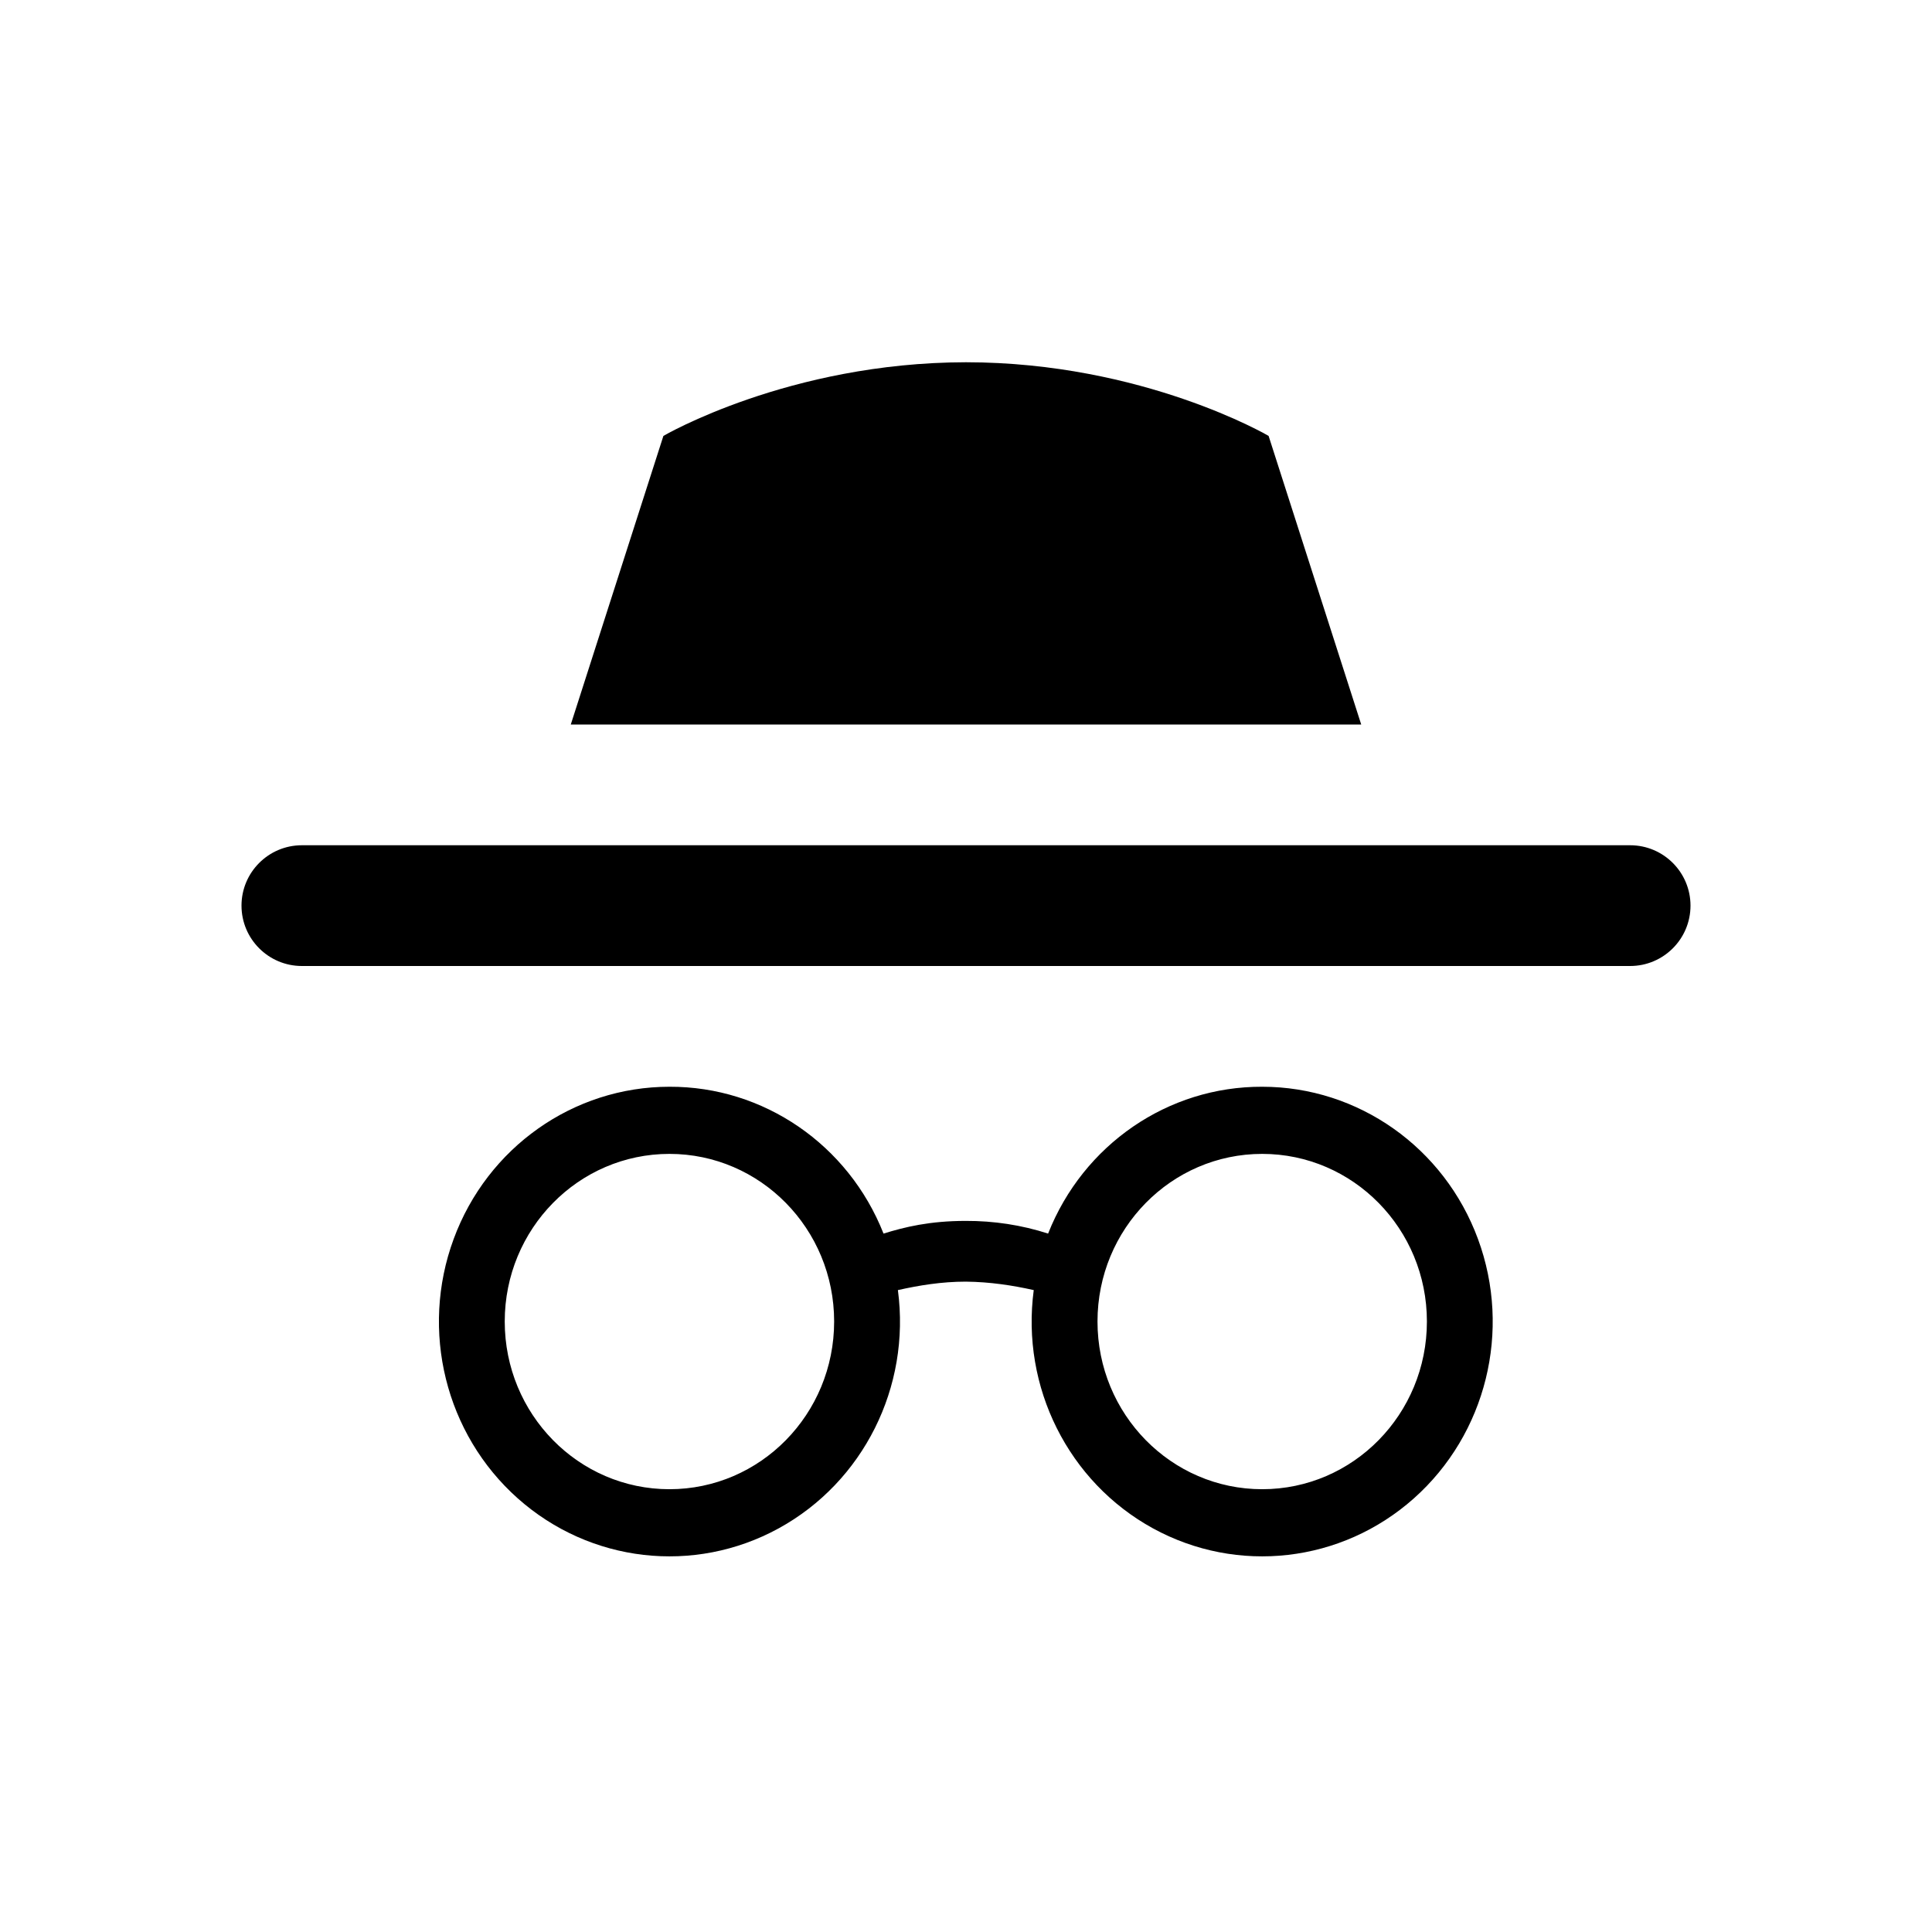
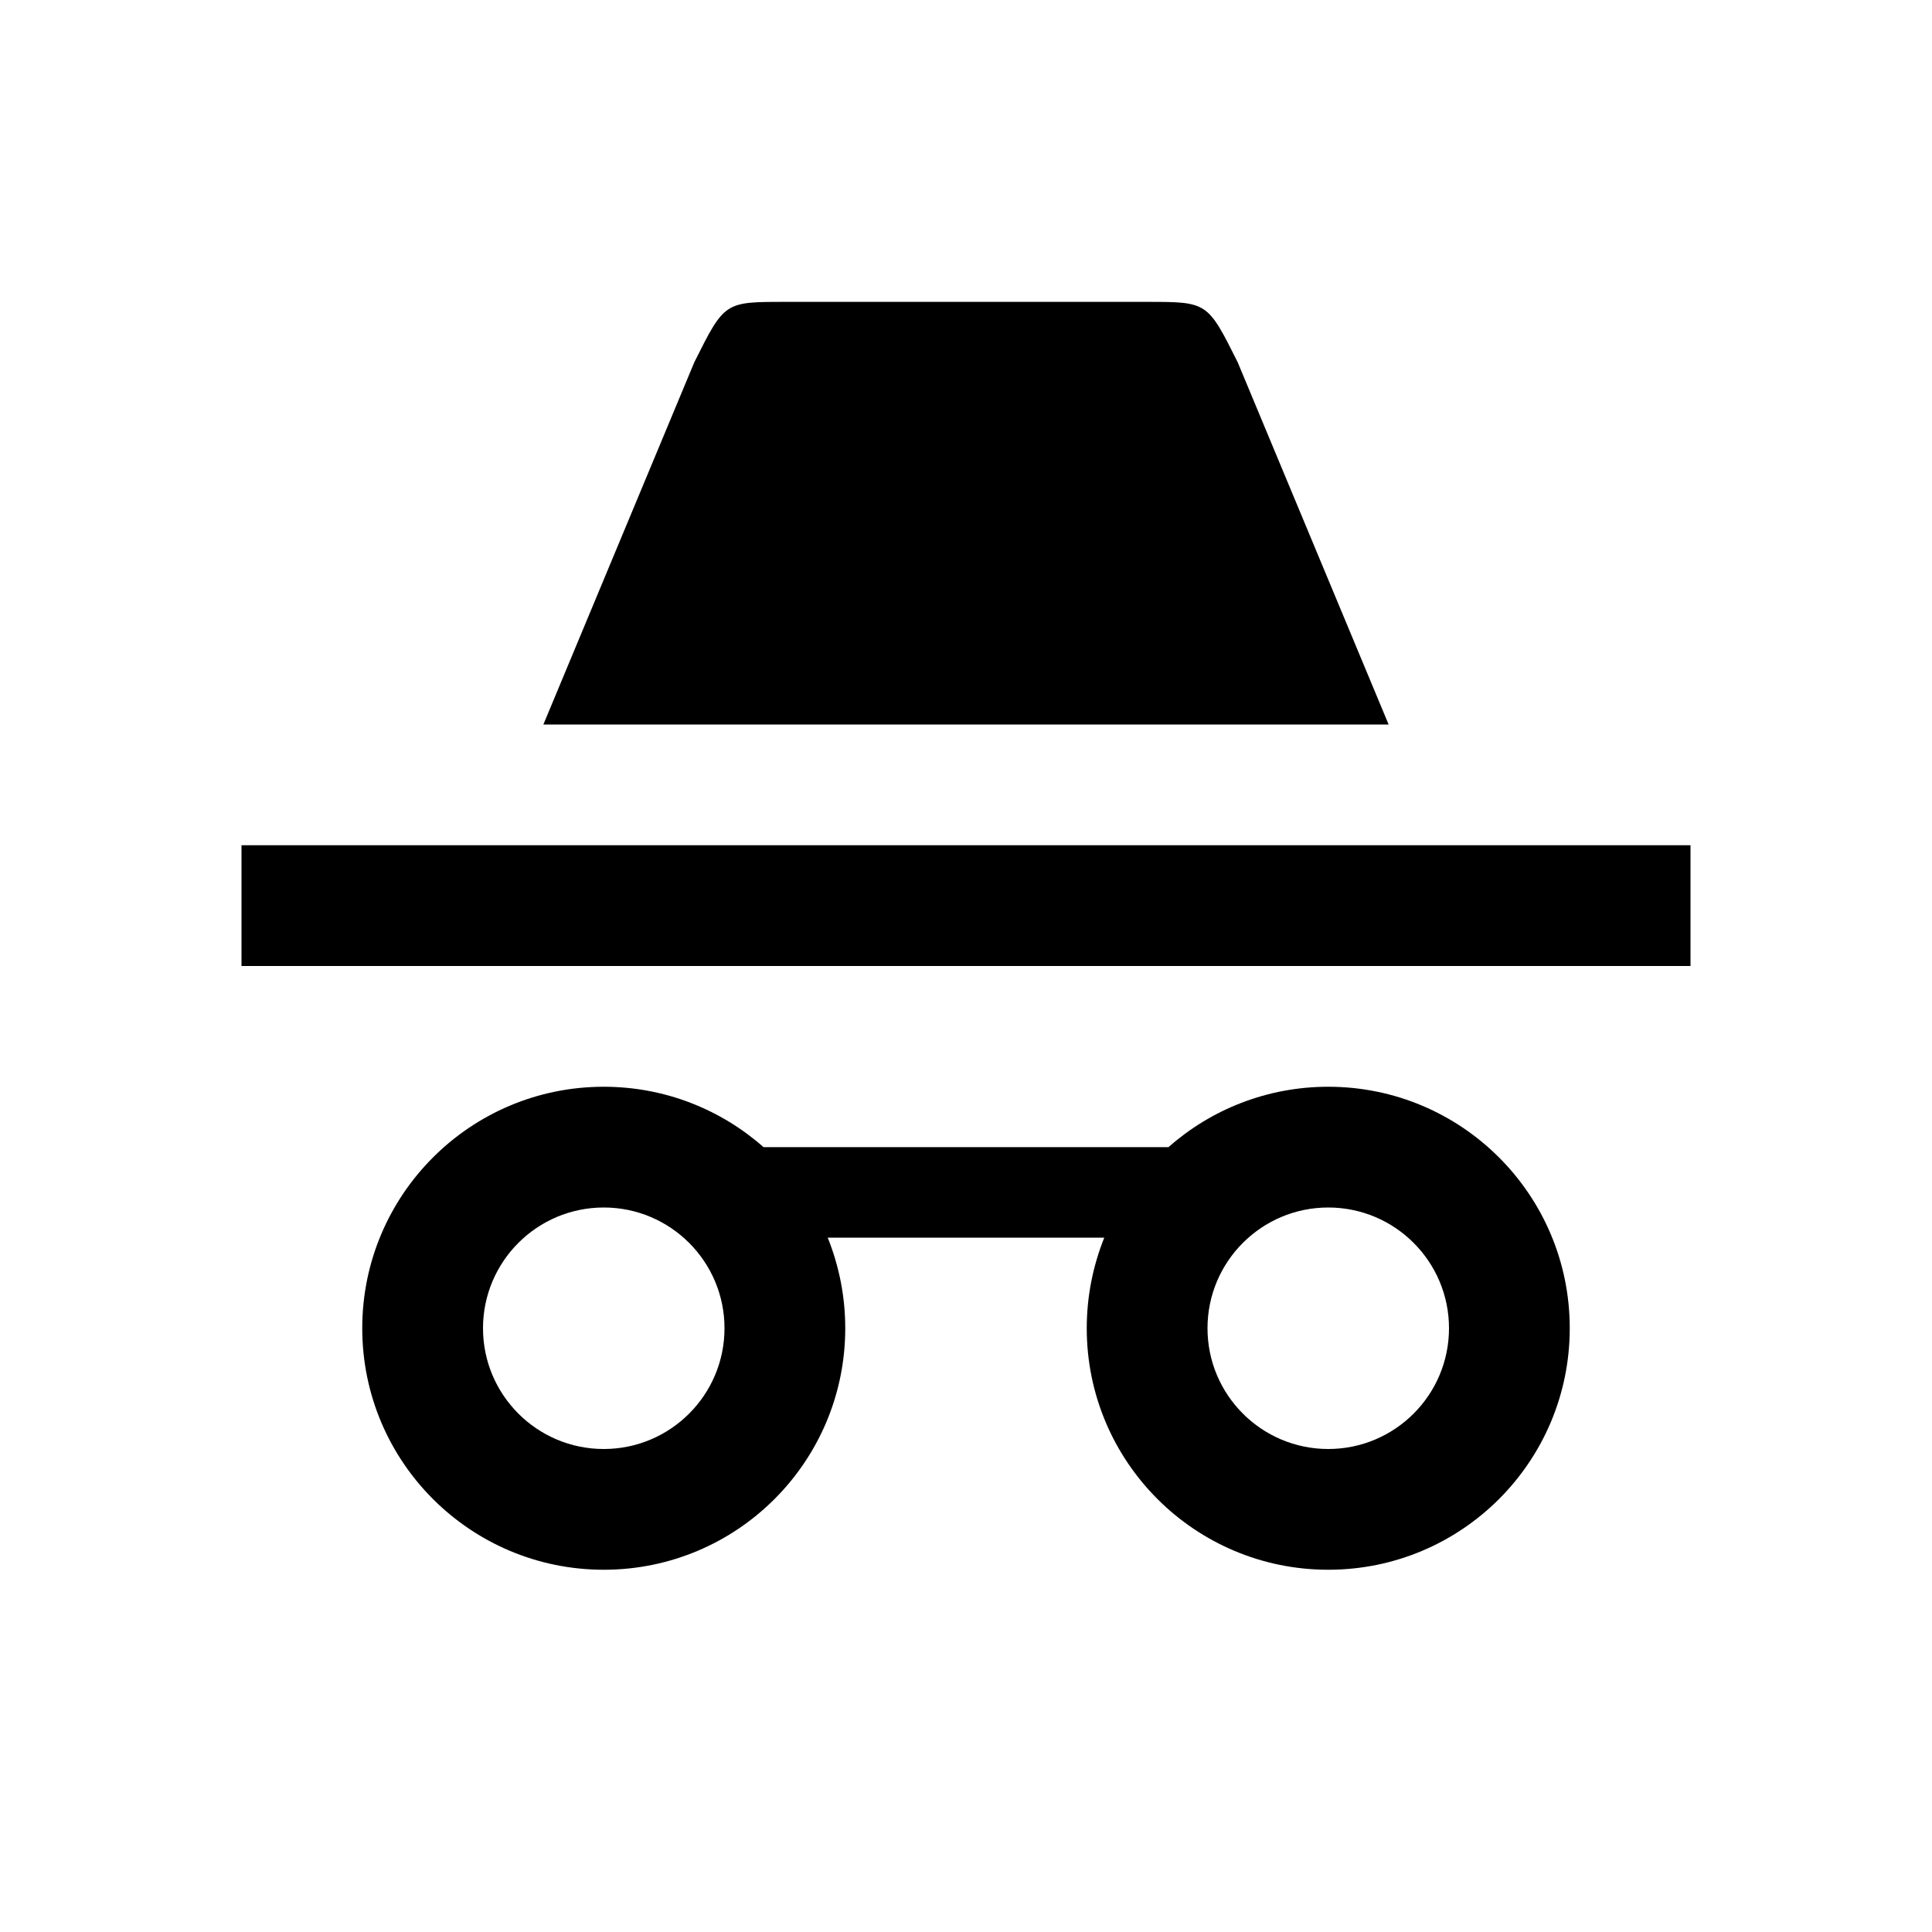
<svg xmlns="http://www.w3.org/2000/svg" width="16px" height="16px" viewBox="0 0 16 16" version="1.1">
  <g id="badge/icon/group-incognito" stroke="none" fill="none">
    <rect id="Bounds" x="0" y="0" width="16" height="16" />
-     <path d="M5.544,9 C4.748,9 4.036,9.503 3.757,10.261 C3.477,11.02 3.689,11.876 4.288,12.409 C4.887,12.942 5.748,13.041 6.449,12.657 C7.149,12.273 7.543,11.487 7.436,10.684 C7.61,10.645 7.798,10.614 7.998,10.614 C8.199,10.616 8.387,10.645 8.561,10.684 C8.454,11.487 8.848,12.273 9.548,12.657 C10.249,13.041 11.11,12.942 11.709,12.409 C12.308,11.876 12.52,11.02 12.24,10.261 C11.961,9.503 11.248,9 10.453,9 C9.673,8.997 8.971,9.479 8.68,10.216 C8.46,10.145 8.23,10.11 7.998,10.111 C7.698,10.111 7.491,10.162 7.317,10.216 C7.026,9.479 6.323,8.997 5.544,9 L5.544,9 Z M5.544,9.556 C6.297,9.556 6.908,10.177 6.908,10.944 C6.908,11.712 6.297,12.333 5.544,12.333 C4.791,12.333 4.18,11.712 4.18,10.944 C4.18,10.177 4.791,9.556 5.544,9.556 Z M10.453,9.556 C11.206,9.556 11.817,10.177 11.817,10.944 C11.817,11.712 11.206,12.333 10.453,12.333 C9.7,12.333 9.089,11.712 9.089,10.944 C9.089,10.177 9.7,9.556 10.453,9.556 Z M2.5,7 L13.5,7 C13.776,7 14,7.224 14,7.5 C14,7.776 13.776,8 13.5,8 L2.5,8 C2.224,8 2,7.776 2,7.5 C2,7.224 2.224,7 2.5,7 Z M8,3 C6.532,3.002 5.494,3.61 5.494,3.61 L4.727,6 L11.273,6 L10.506,3.61 C10.506,3.61 9.468,3.001 8,3 Z" id="private" fill="#000000" fill-rule="nonzero" />
+     <path d="M11,9 C12.105,9 13,9.895 13,11 C13,12.105 12.105,13 11,13 C9.895,13 9,12.105 9,11 C9,10.735 9.052,10.482 9.145,10.25 L6.855,10.25 C6.948,10.482 7,10.735 7,11 C7,12.105 6.105,13 5,13 C3.895,13 3,12.105 3,11 C3,9.895 3.895,9 5,9 C5.507,9 5.971,9.189 6.323,9.5 L9.677,9.5 C10.029,9.189 10.493,9 11,9 Z M5,10 C4.448,10 4,10.448 4,11 C4,11.552 4.448,12 5,12 C5.552,12 6,11.552 6,11 C6,10.448 5.552,10 5,10 Z M11,10 C10.448,10 10,10.448 10,11 C10,11.552 10.448,12 11,12 C11.552,12 12,11.552 12,11 C12,10.448 11.552,10 11,10 Z M14,7 L2,7 L2,8 L14,8 L14,7 Z M10.25,3 C10,2.5 10,2.5 9.5,2.5 L6.5,2.5 C6,2.5 6,2.5 5.75,3 L4.5,6 L11.5,6 L10.25,3 Z" id="xabber:group-incognito" fill="#000000" fill-rule="nonzero" />
  </g>
</svg>
